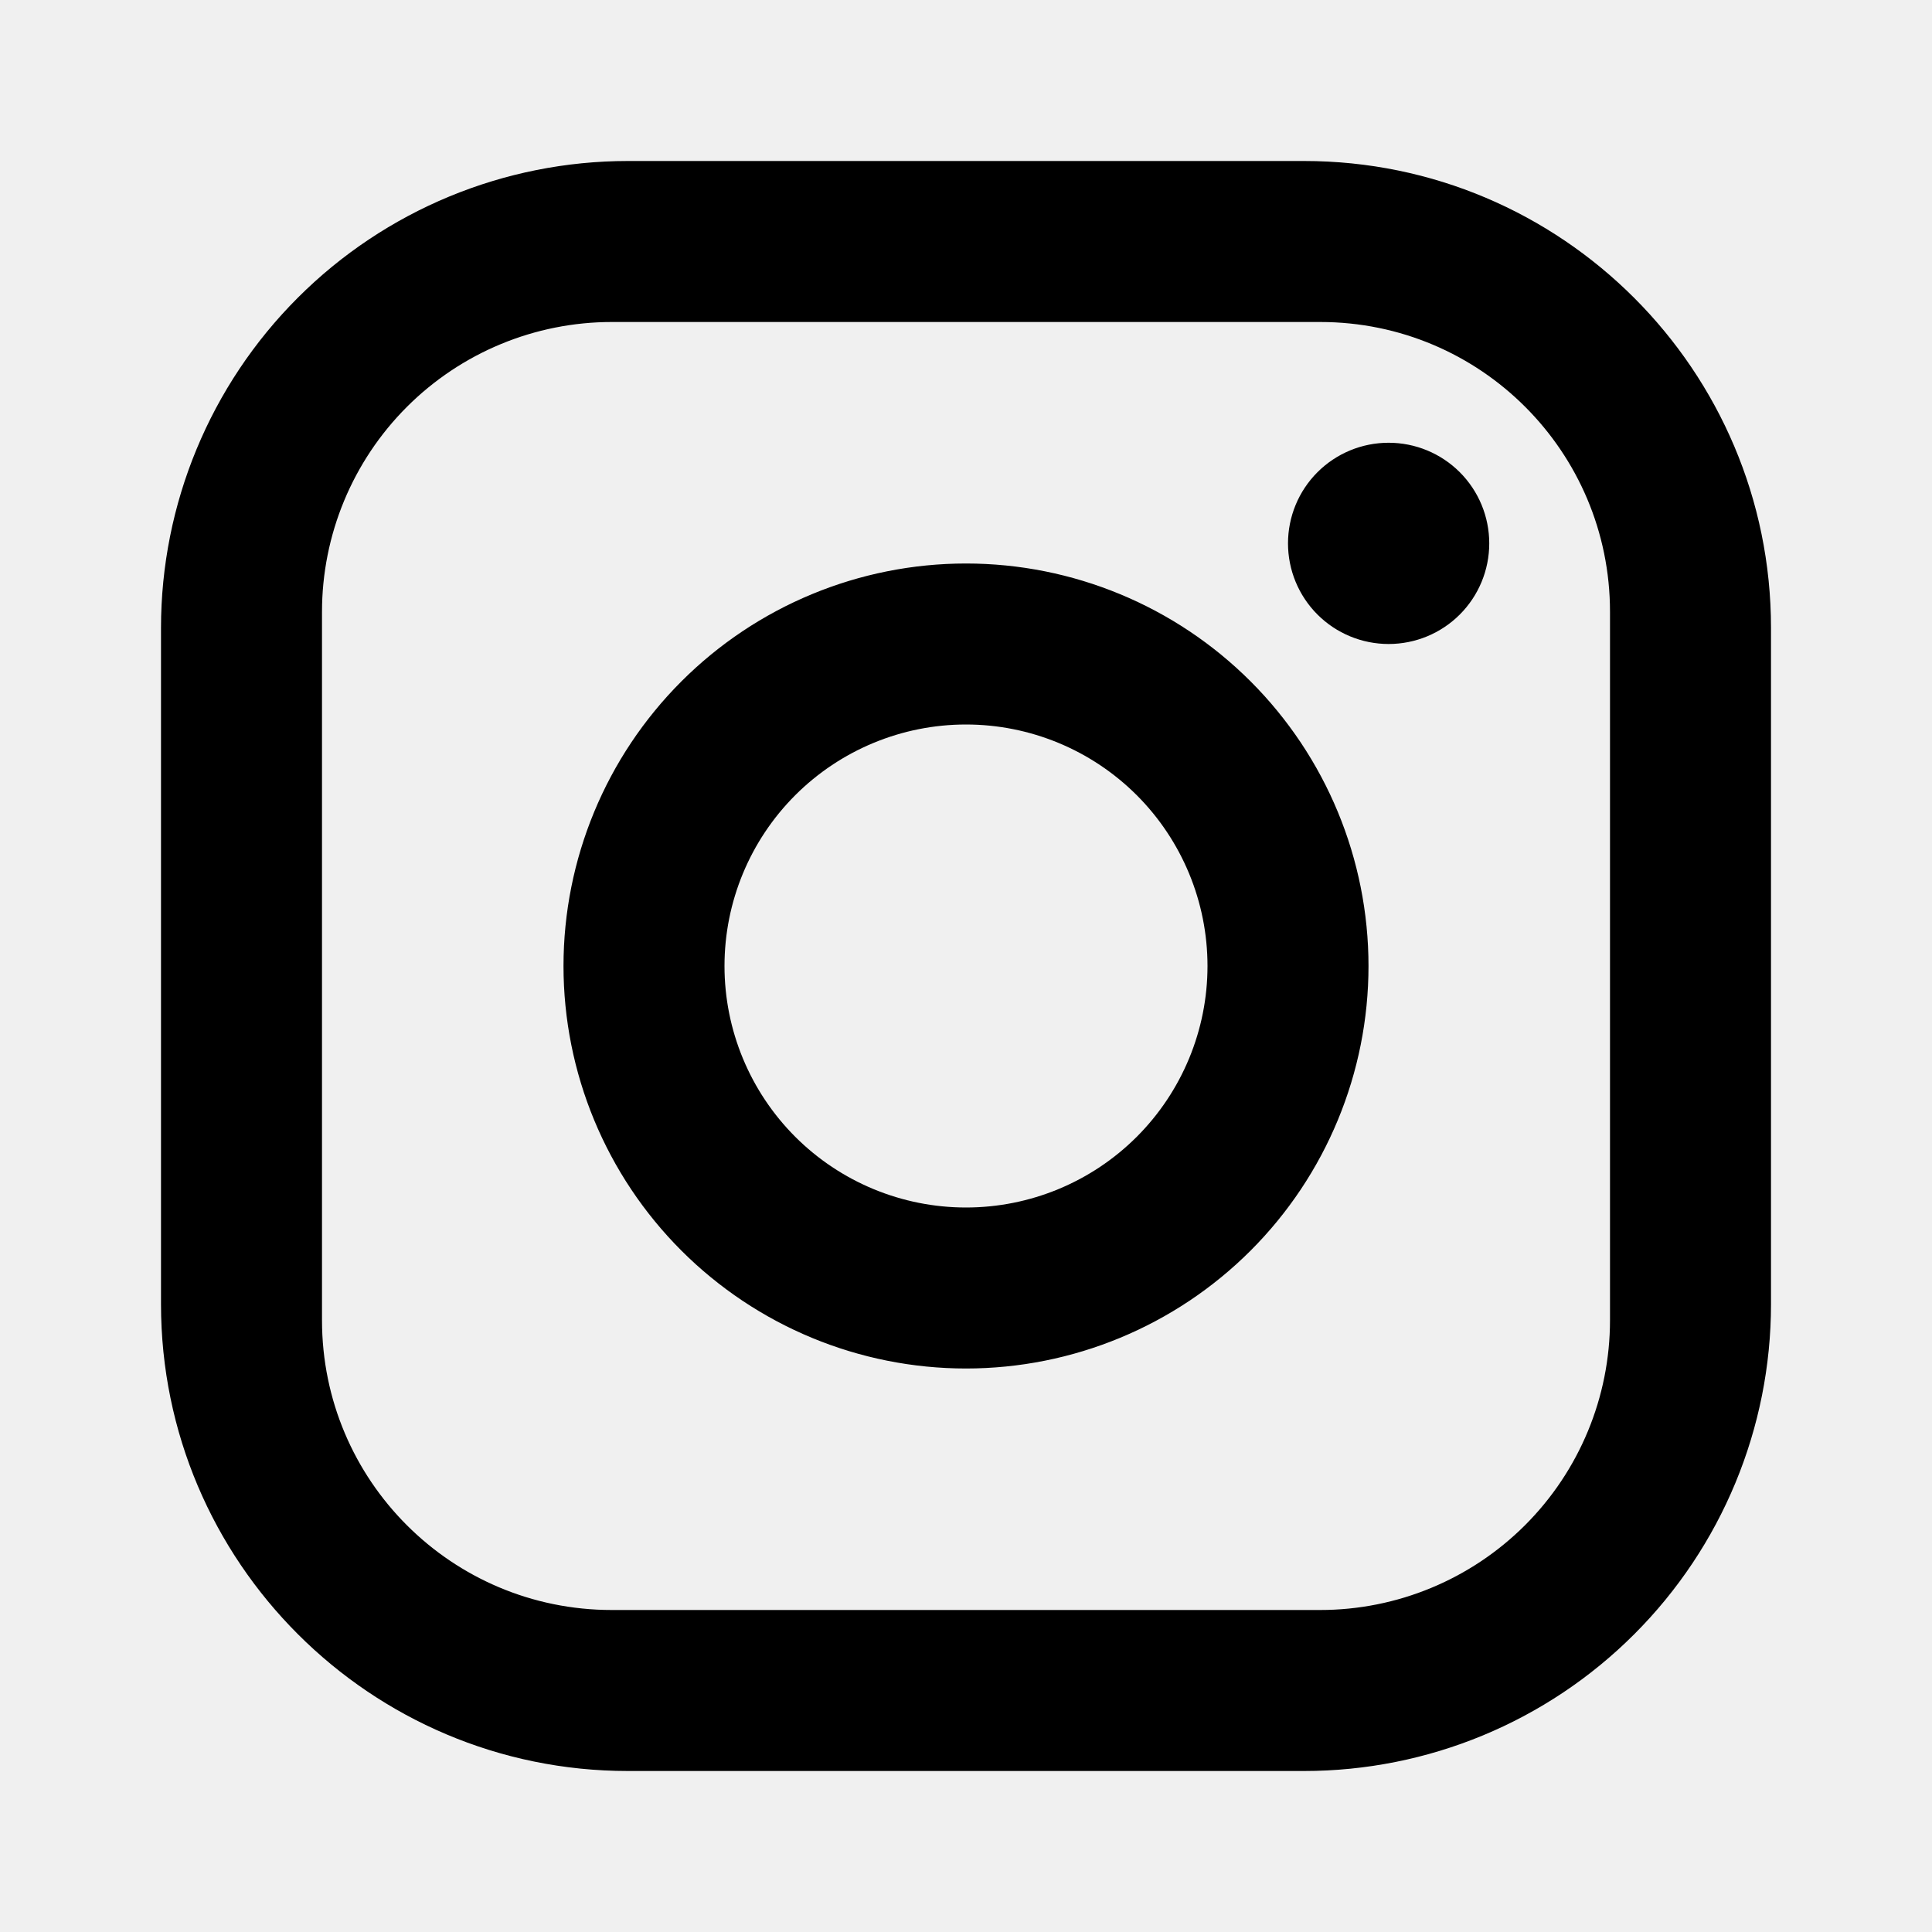
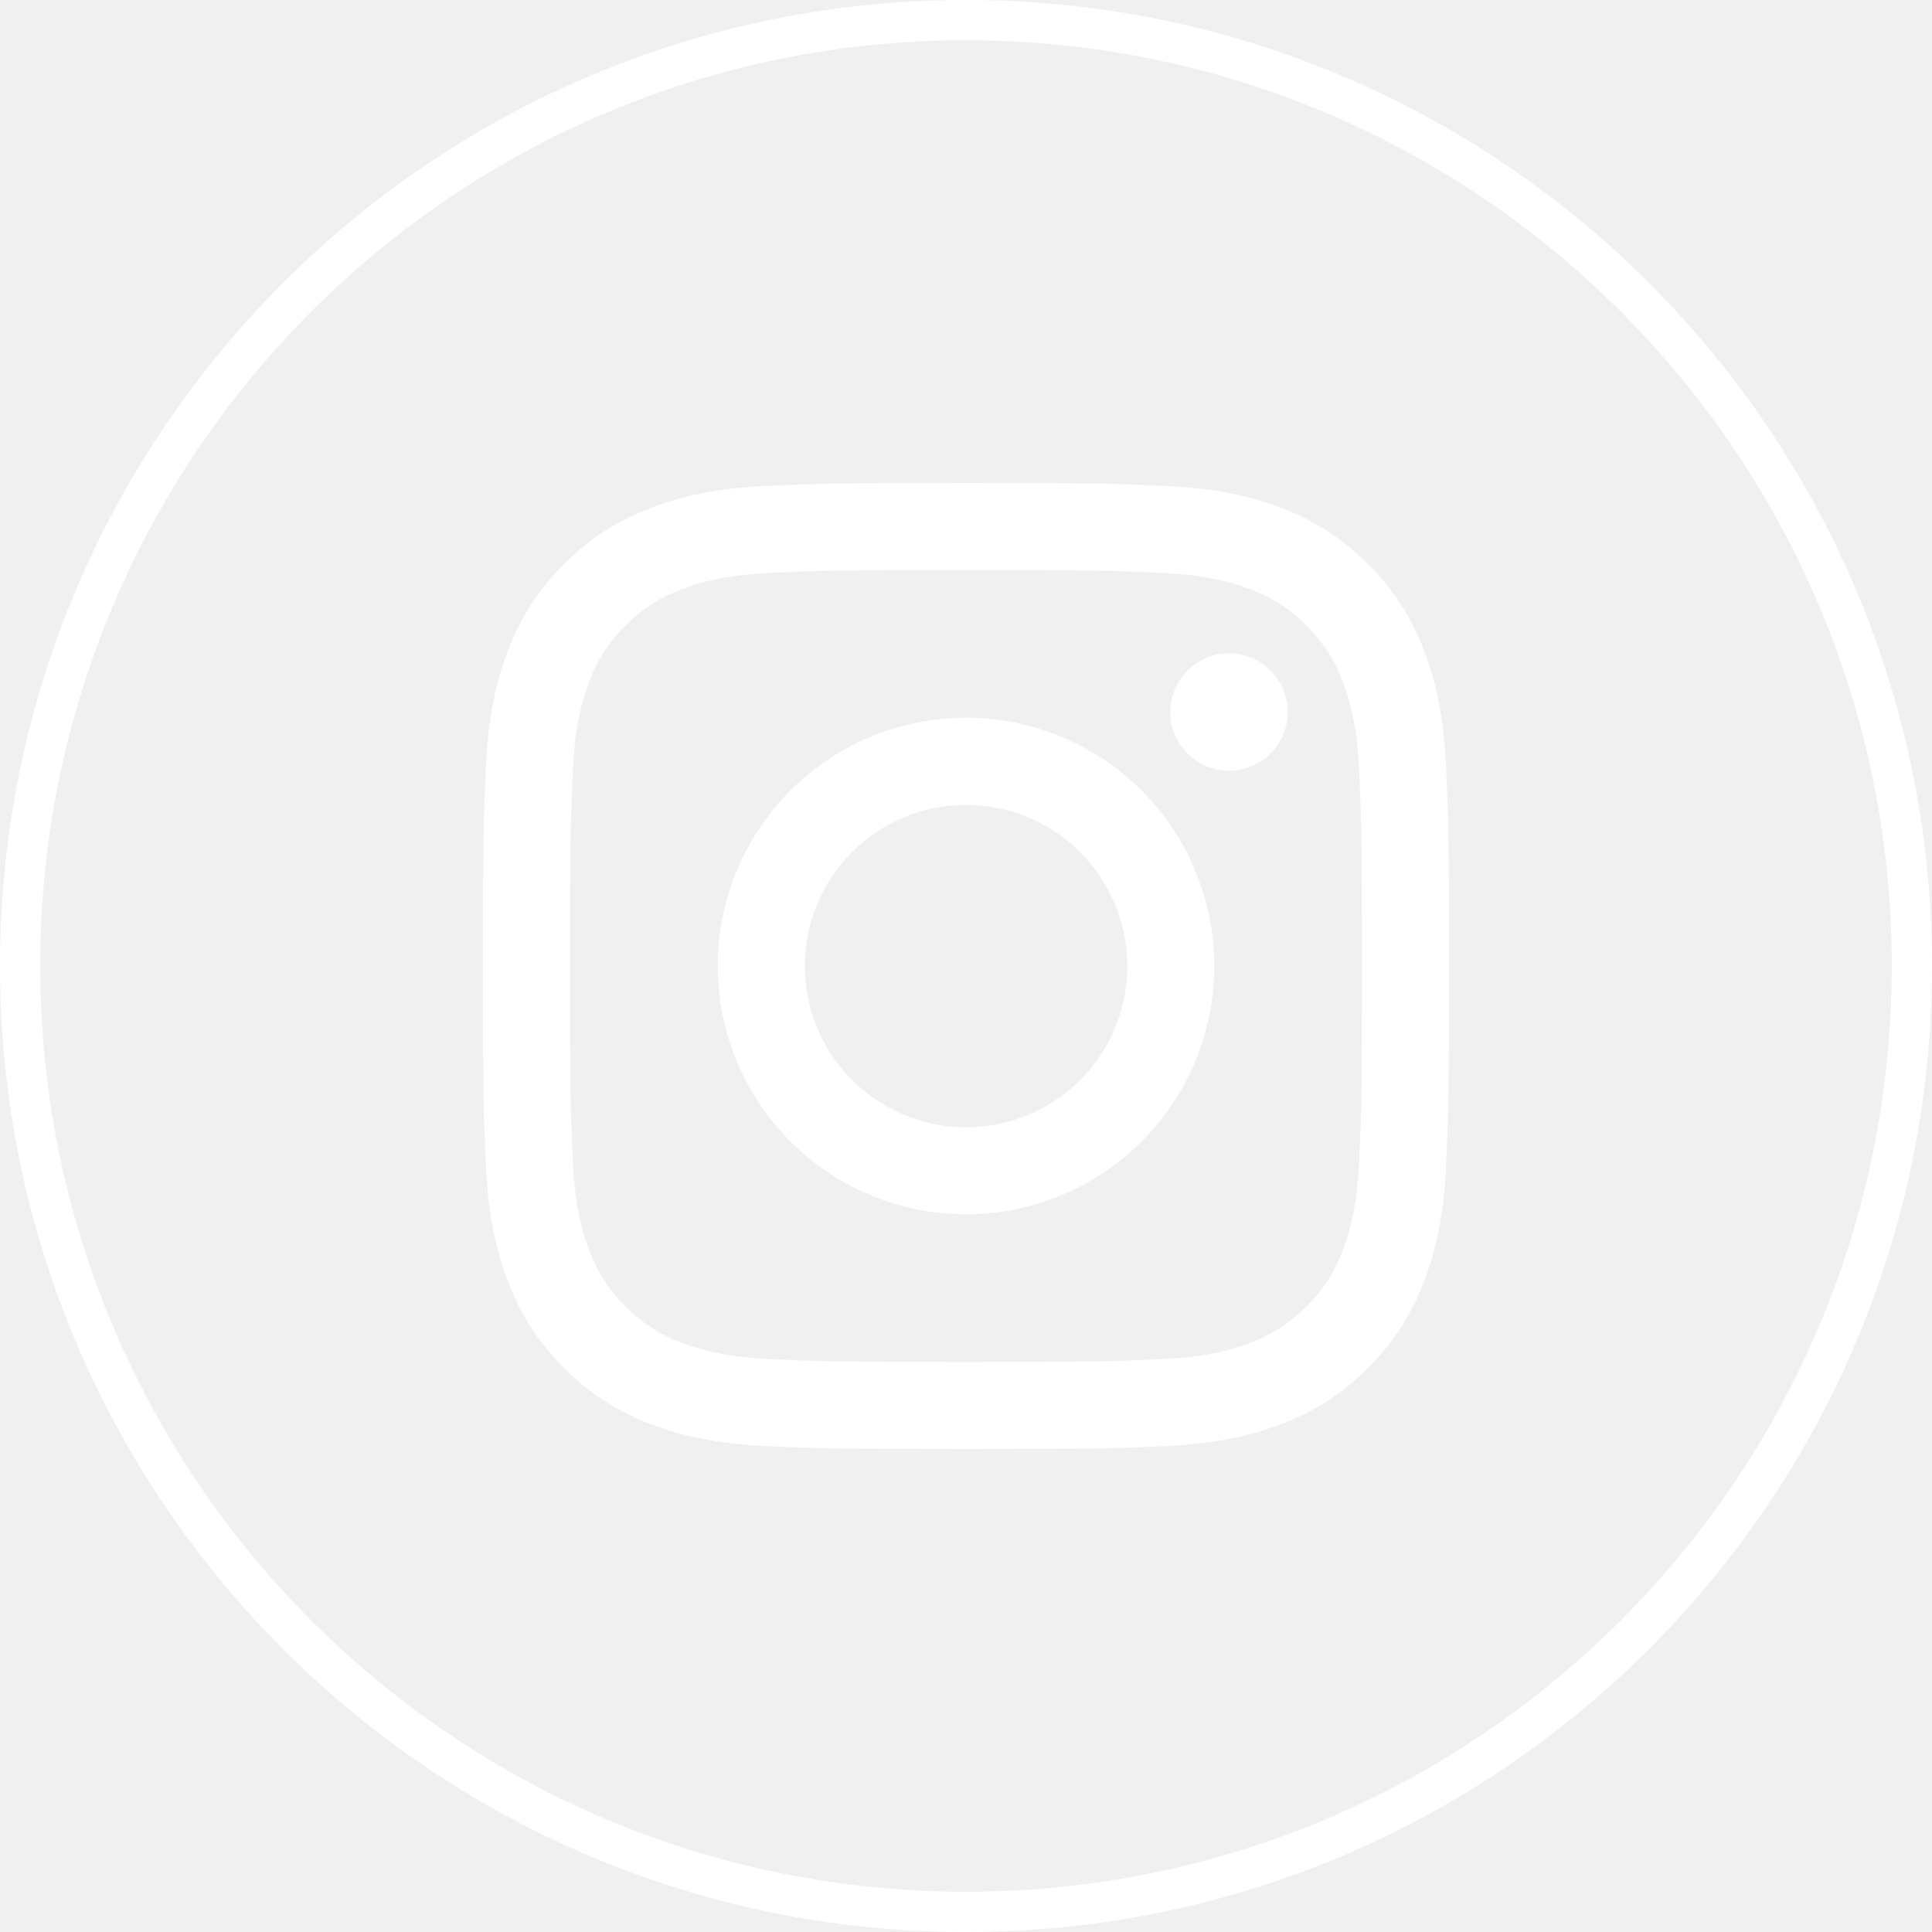
<svg xmlns="http://www.w3.org/2000/svg" width="48" height="48" viewBox="0 0 48 48" fill="none">
-   <path d="M15.6 4H32.4C38.8 4 44 9.2 44 15.6V32.4C44 35.477 42.778 38.427 40.602 40.602C38.427 42.778 35.477 44 32.4 44H15.6C9.2 44 4 38.8 4 32.4V15.6C4 12.524 5.222 9.573 7.398 7.398C9.573 5.222 12.524 4 15.6 4ZM15.2 8C13.29 8 11.459 8.759 10.109 10.109C8.759 11.459 8 13.29 8 15.2V32.8C8 36.78 11.22 40 15.2 40H32.8C34.71 40 36.541 39.241 37.891 37.891C39.241 36.541 40 34.71 40 32.8V15.2C40 11.22 36.78 8 32.8 8H15.2ZM34.5 11C35.163 11 35.799 11.263 36.268 11.732C36.737 12.201 37 12.837 37 13.5C37 14.163 36.737 14.799 36.268 15.268C35.799 15.737 35.163 16 34.5 16C33.837 16 33.201 15.737 32.732 15.268C32.263 14.799 32 14.163 32 13.5C32 12.837 32.263 12.201 32.732 11.732C33.201 11.263 33.837 11 34.5 11ZM24 14C26.652 14 29.196 15.054 31.071 16.929C32.946 18.804 34 21.348 34 24C34 26.652 32.946 29.196 31.071 31.071C29.196 32.946 26.652 34 24 34C21.348 34 18.804 32.946 16.929 31.071C15.054 29.196 14 26.652 14 24C14 21.348 15.054 18.804 16.929 16.929C18.804 15.054 21.348 14 24 14ZM24 18C22.409 18 20.883 18.632 19.757 19.757C18.632 20.883 18 22.409 18 24C18 25.591 18.632 27.117 19.757 28.243C20.883 29.368 22.409 30 24 30C25.591 30 27.117 29.368 28.243 28.243C29.368 27.117 30 25.591 30 24C30 22.409 29.368 20.883 28.243 19.757C27.117 18.632 25.591 18 24 18Z" fill="black" />
+   <circle cx="24" cy="24" r="23.5" stroke="white" />
+   <g clip-path="url(#clip0_1133_5747)">
+     <path fill-rule="evenodd" clip-rule="evenodd" d="M19.053 12.072C20.332 12.013 20.74 12 24 12C27.26 12 27.668 12.014 28.946 12.072C30.225 12.13 31.098 12.334 31.861 12.63C32.661 12.932 33.386 13.404 33.986 14.015C34.597 14.614 35.068 15.338 35.37 16.139C35.666 16.902 35.869 17.775 35.928 19.052C35.987 20.334 36 20.741 36 24C36 27.26 35.986 27.668 35.928 28.947C35.87 30.224 35.666 31.096 35.37 31.86C35.068 32.661 34.596 33.386 33.986 33.986C33.386 34.597 32.661 35.068 31.861 35.37C31.098 35.666 30.225 35.869 28.948 35.928C27.668 35.987 27.26 36 24 36C20.74 36 20.332 35.986 19.053 35.928C17.776 35.87 16.904 35.666 16.14 35.37C15.339 35.068 14.614 34.596 14.014 33.986C13.403 33.387 12.931 32.662 12.63 31.861C12.334 31.098 12.131 30.225 12.072 28.948C12.013 27.666 12 27.259 12 24C12 20.74 12.014 20.332 12.072 19.054C12.13 17.775 12.334 16.902 12.63 16.139C12.931 15.338 13.404 14.613 14.015 14.014C14.614 13.403 15.339 12.931 16.139 12.63C16.902 12.334 17.775 12.131 19.052 12.072H19.053ZM28.849 14.232C27.584 14.174 27.204 14.162 24 14.162C20.796 14.162 20.416 14.174 19.151 14.232C17.98 14.286 17.346 14.481 16.922 14.646C16.363 14.864 15.962 15.122 15.542 15.542C15.144 15.93 14.838 16.401 14.646 16.922C14.481 17.346 14.286 17.98 14.232 19.151C14.174 20.416 14.162 20.796 14.162 24C14.162 27.204 14.174 27.584 14.232 28.849C14.286 30.02 14.481 30.654 14.646 31.078C14.838 31.598 15.144 32.071 15.542 32.458C15.93 32.856 16.402 33.163 16.922 33.355C17.346 33.519 17.98 33.715 19.151 33.768C20.416 33.826 20.795 33.838 24 33.838C27.205 33.838 27.584 33.826 28.849 33.768C30.02 33.715 30.654 33.519 31.078 33.355C31.637 33.136 32.038 32.878 32.458 32.458C32.856 32.071 33.163 31.598 33.355 31.078C33.519 30.654 33.715 30.02 33.768 28.849C33.826 27.584 33.838 27.204 33.838 24C33.838 20.796 33.826 20.416 33.768 19.151C33.715 17.98 33.519 17.346 33.355 16.922C33.136 16.363 32.878 15.962 32.458 15.542C32.071 15.144 31.599 14.838 31.078 14.646C30.654 14.481 30.02 14.286 28.849 14.232ZM22.467 27.699C23.323 28.056 24.276 28.104 25.164 27.835C26.051 27.567 26.818 26.999 27.333 26.228C27.849 25.457 28.08 24.531 27.988 23.608C27.897 22.686 27.488 21.824 26.831 21.169C26.412 20.751 25.906 20.43 25.349 20.231C24.791 20.032 24.197 19.959 23.608 20.017C23.019 20.075 22.45 20.263 21.942 20.567C21.435 20.871 21.001 21.284 20.672 21.777C20.343 22.269 20.128 22.828 20.041 23.413C19.954 23.998 19.998 24.596 20.169 25.162C20.341 25.729 20.636 26.25 21.034 26.689C21.431 27.128 21.921 27.473 22.467 27.699ZM19.639 19.639C20.211 19.066 20.891 18.611 21.64 18.302C22.388 17.991 23.19 17.832 24 17.832C24.81 17.832 25.612 17.991 26.36 18.302C27.109 18.611 27.789 19.066 28.361 19.639C28.934 20.211 29.389 20.891 29.698 21.64C30.009 22.388 30.168 23.19 30.168 24C30.168 24.81 30.009 25.612 29.698 26.36C29.389 27.109 28.934 27.789 28.361 28.361C27.205 29.518 25.636 30.168 24 30.168C22.364 30.168 20.795 29.518 19.639 28.361C18.482 27.205 17.832 25.636 17.832 24C17.832 22.364 18.482 20.795 19.639 19.639ZM31.536 18.75C31.678 18.617 31.792 18.456 31.87 18.277C31.949 18.099 31.991 17.906 31.994 17.711C31.996 17.516 31.96 17.322 31.887 17.141C31.813 16.96 31.704 16.796 31.567 16.658C31.428 16.52 31.264 16.411 31.084 16.338C30.903 16.265 30.709 16.228 30.514 16.231C30.319 16.234 30.126 16.276 29.948 16.355C29.769 16.433 29.608 16.547 29.474 16.689C29.214 16.965 29.071 17.331 29.077 17.711C29.082 18.09 29.235 18.453 29.504 18.721C29.772 18.989 30.134 19.142 30.514 19.148C30.893 19.154 31.26 19.011 31.536 18.75Z" fill="white" />
+   </g>
+   <defs>
+     <clipPath id="clip0_1133_5747">
+       <rect width="24" height="24" fill="white" transform="translate(12 12)" />
+     </clipPath>
+   </defs>
</svg>
